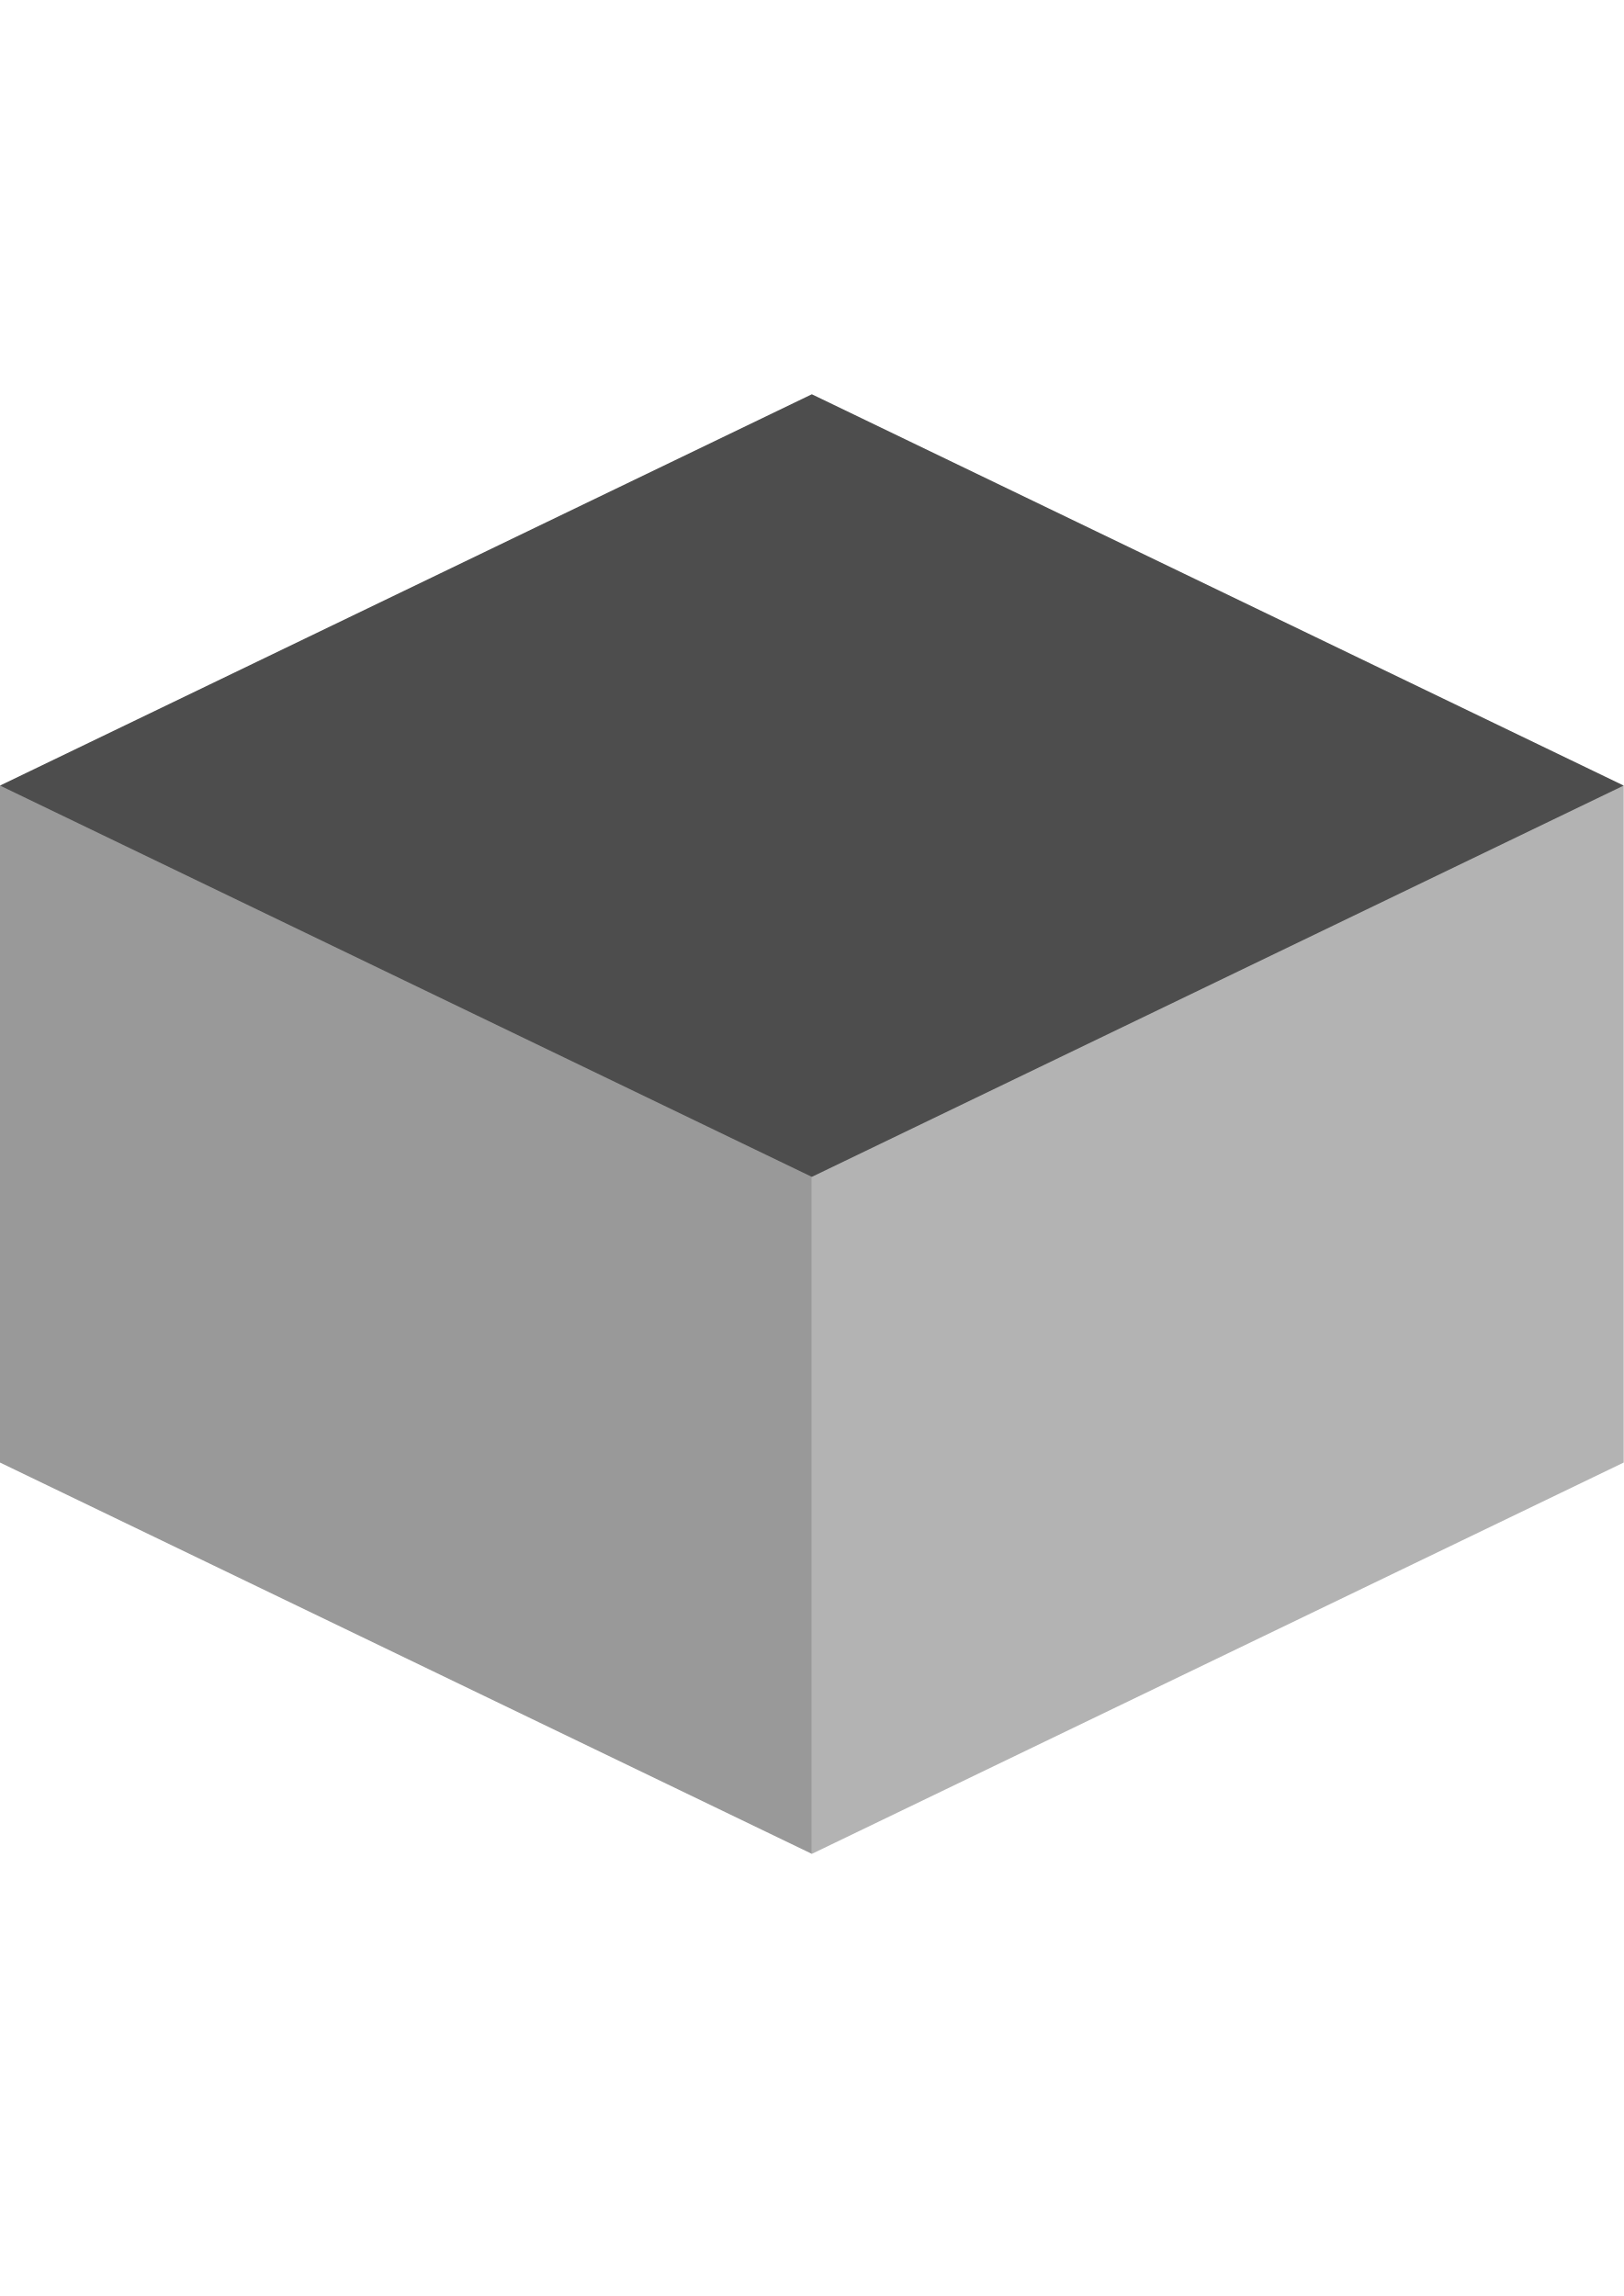
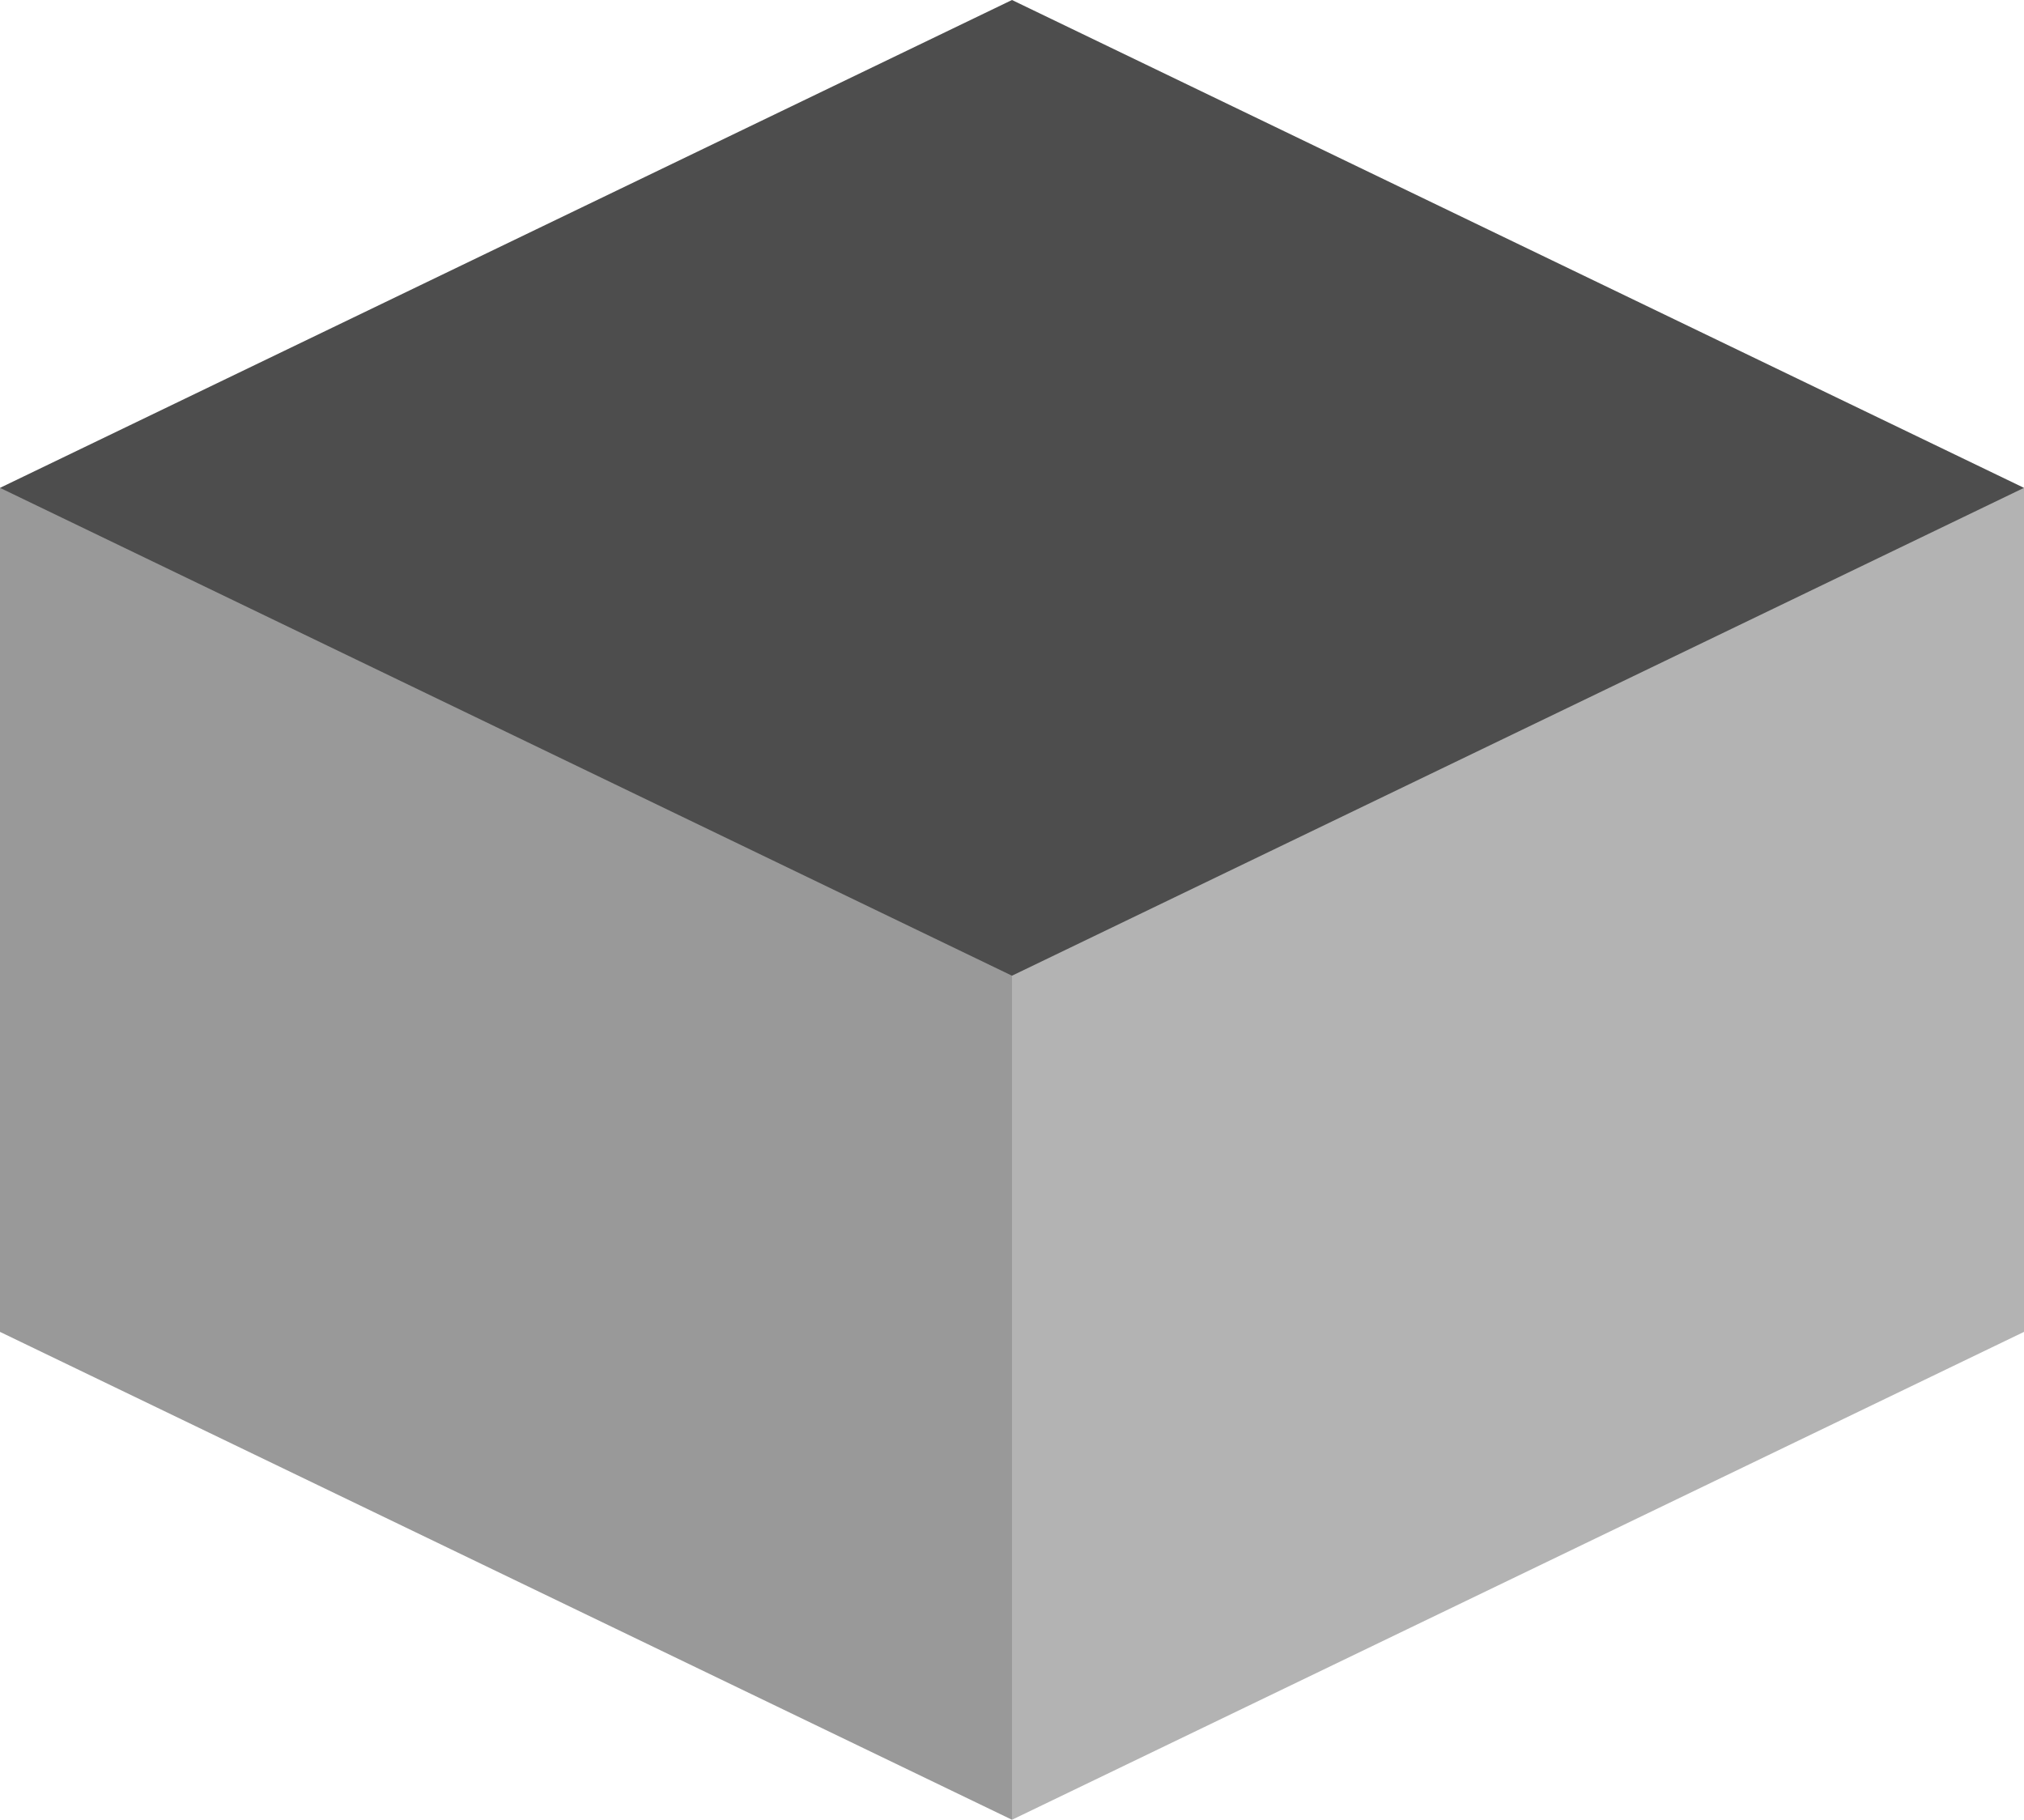
- <svg xmlns="http://www.w3.org/2000/svg" width="210mm" height="297mm" viewBox="0 0 210 297" version="1.1" id="svg252">
+ <svg xmlns="http://www.w3.org/2000/svg" width="210mm" height="188.807mm" viewBox="0 0 210 188.807" version="1.1" id="svg252">
  <defs id="defs249">
    </defs>
-   <g id="layer1">
+   <g id="layer1" transform="translate(0,-51.00001)">
    <path id="rect1230-7-5" style="fill:#b3b3b3;stroke-width:1.322" d="M 105,101.616 V 239.807 L 210,189.188 v -87.572 z" />
    <path id="path1435" style="fill:#999999;stroke-width:1.322" d="M 105,101.616 V 239.807 L 0,189.188 v -87.572 z" />
    <rect style="fill:#4d4d4d;stroke-width:1.028" id="rect826" width="116.562" height="116.562" x="117.004" y="0.442" transform="matrix(0.9007951,0.4342444,-0.9007951,0.4342444,0,0)" />
  </g>
</svg>
